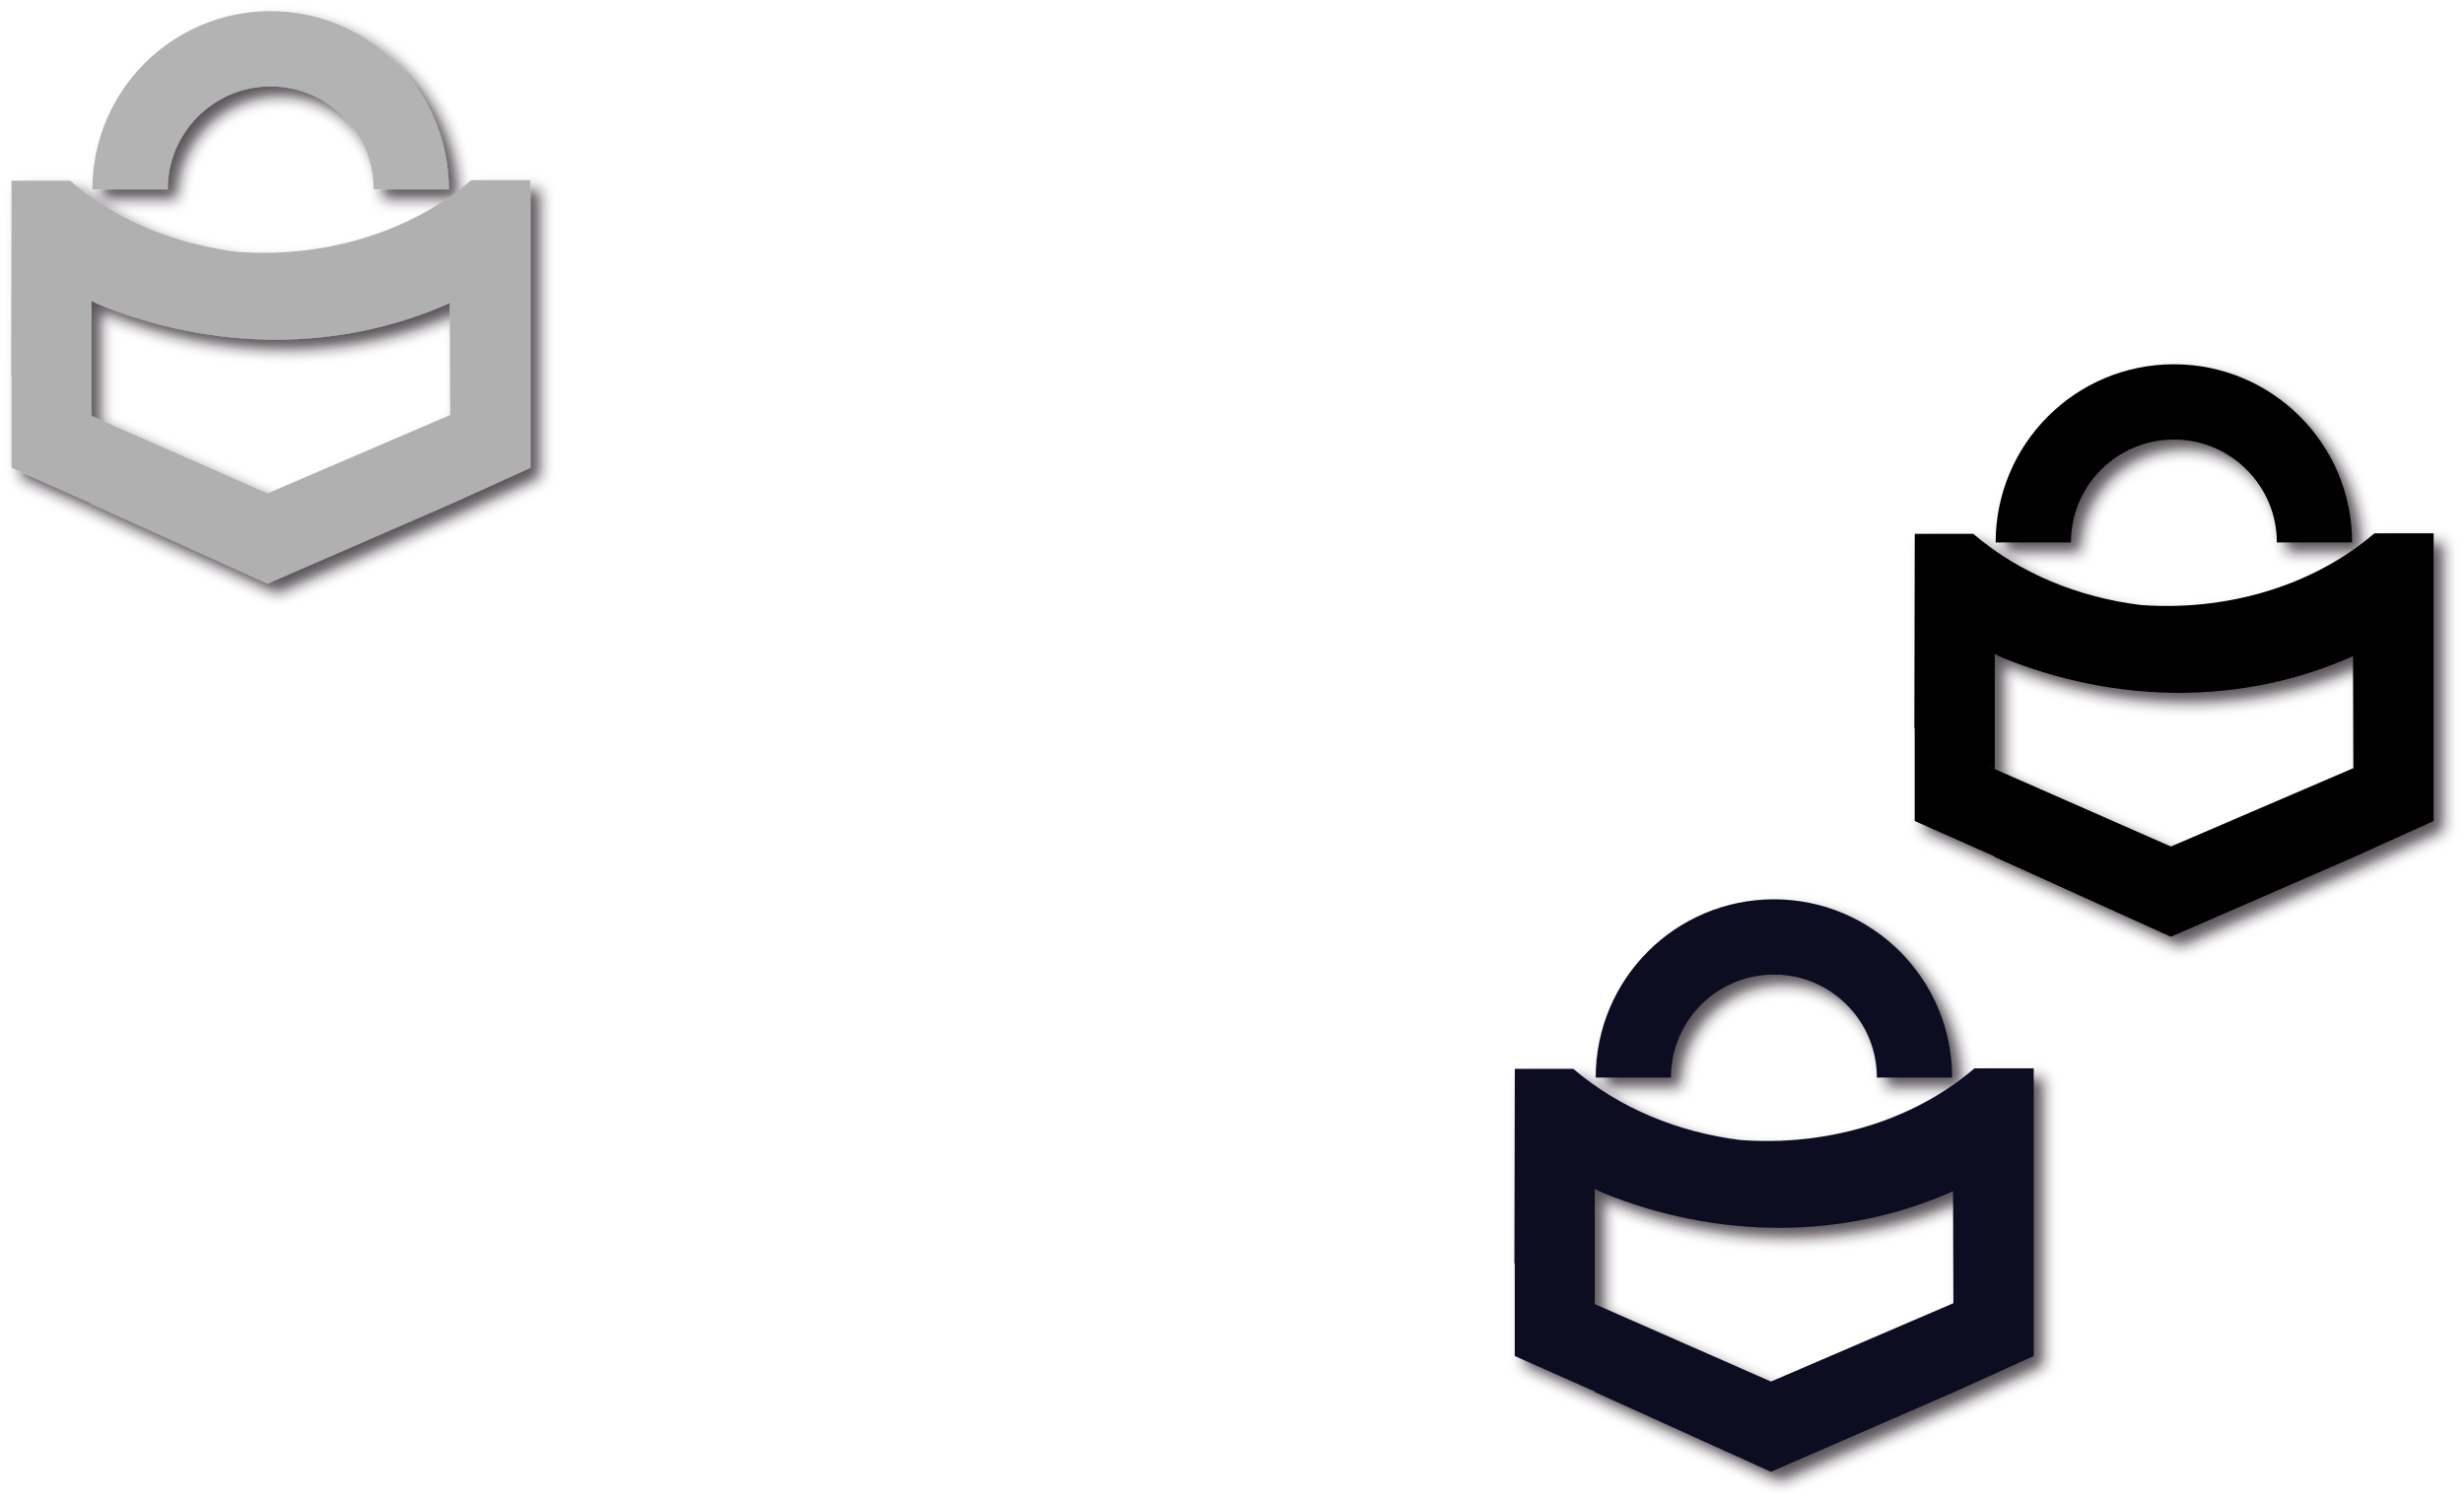
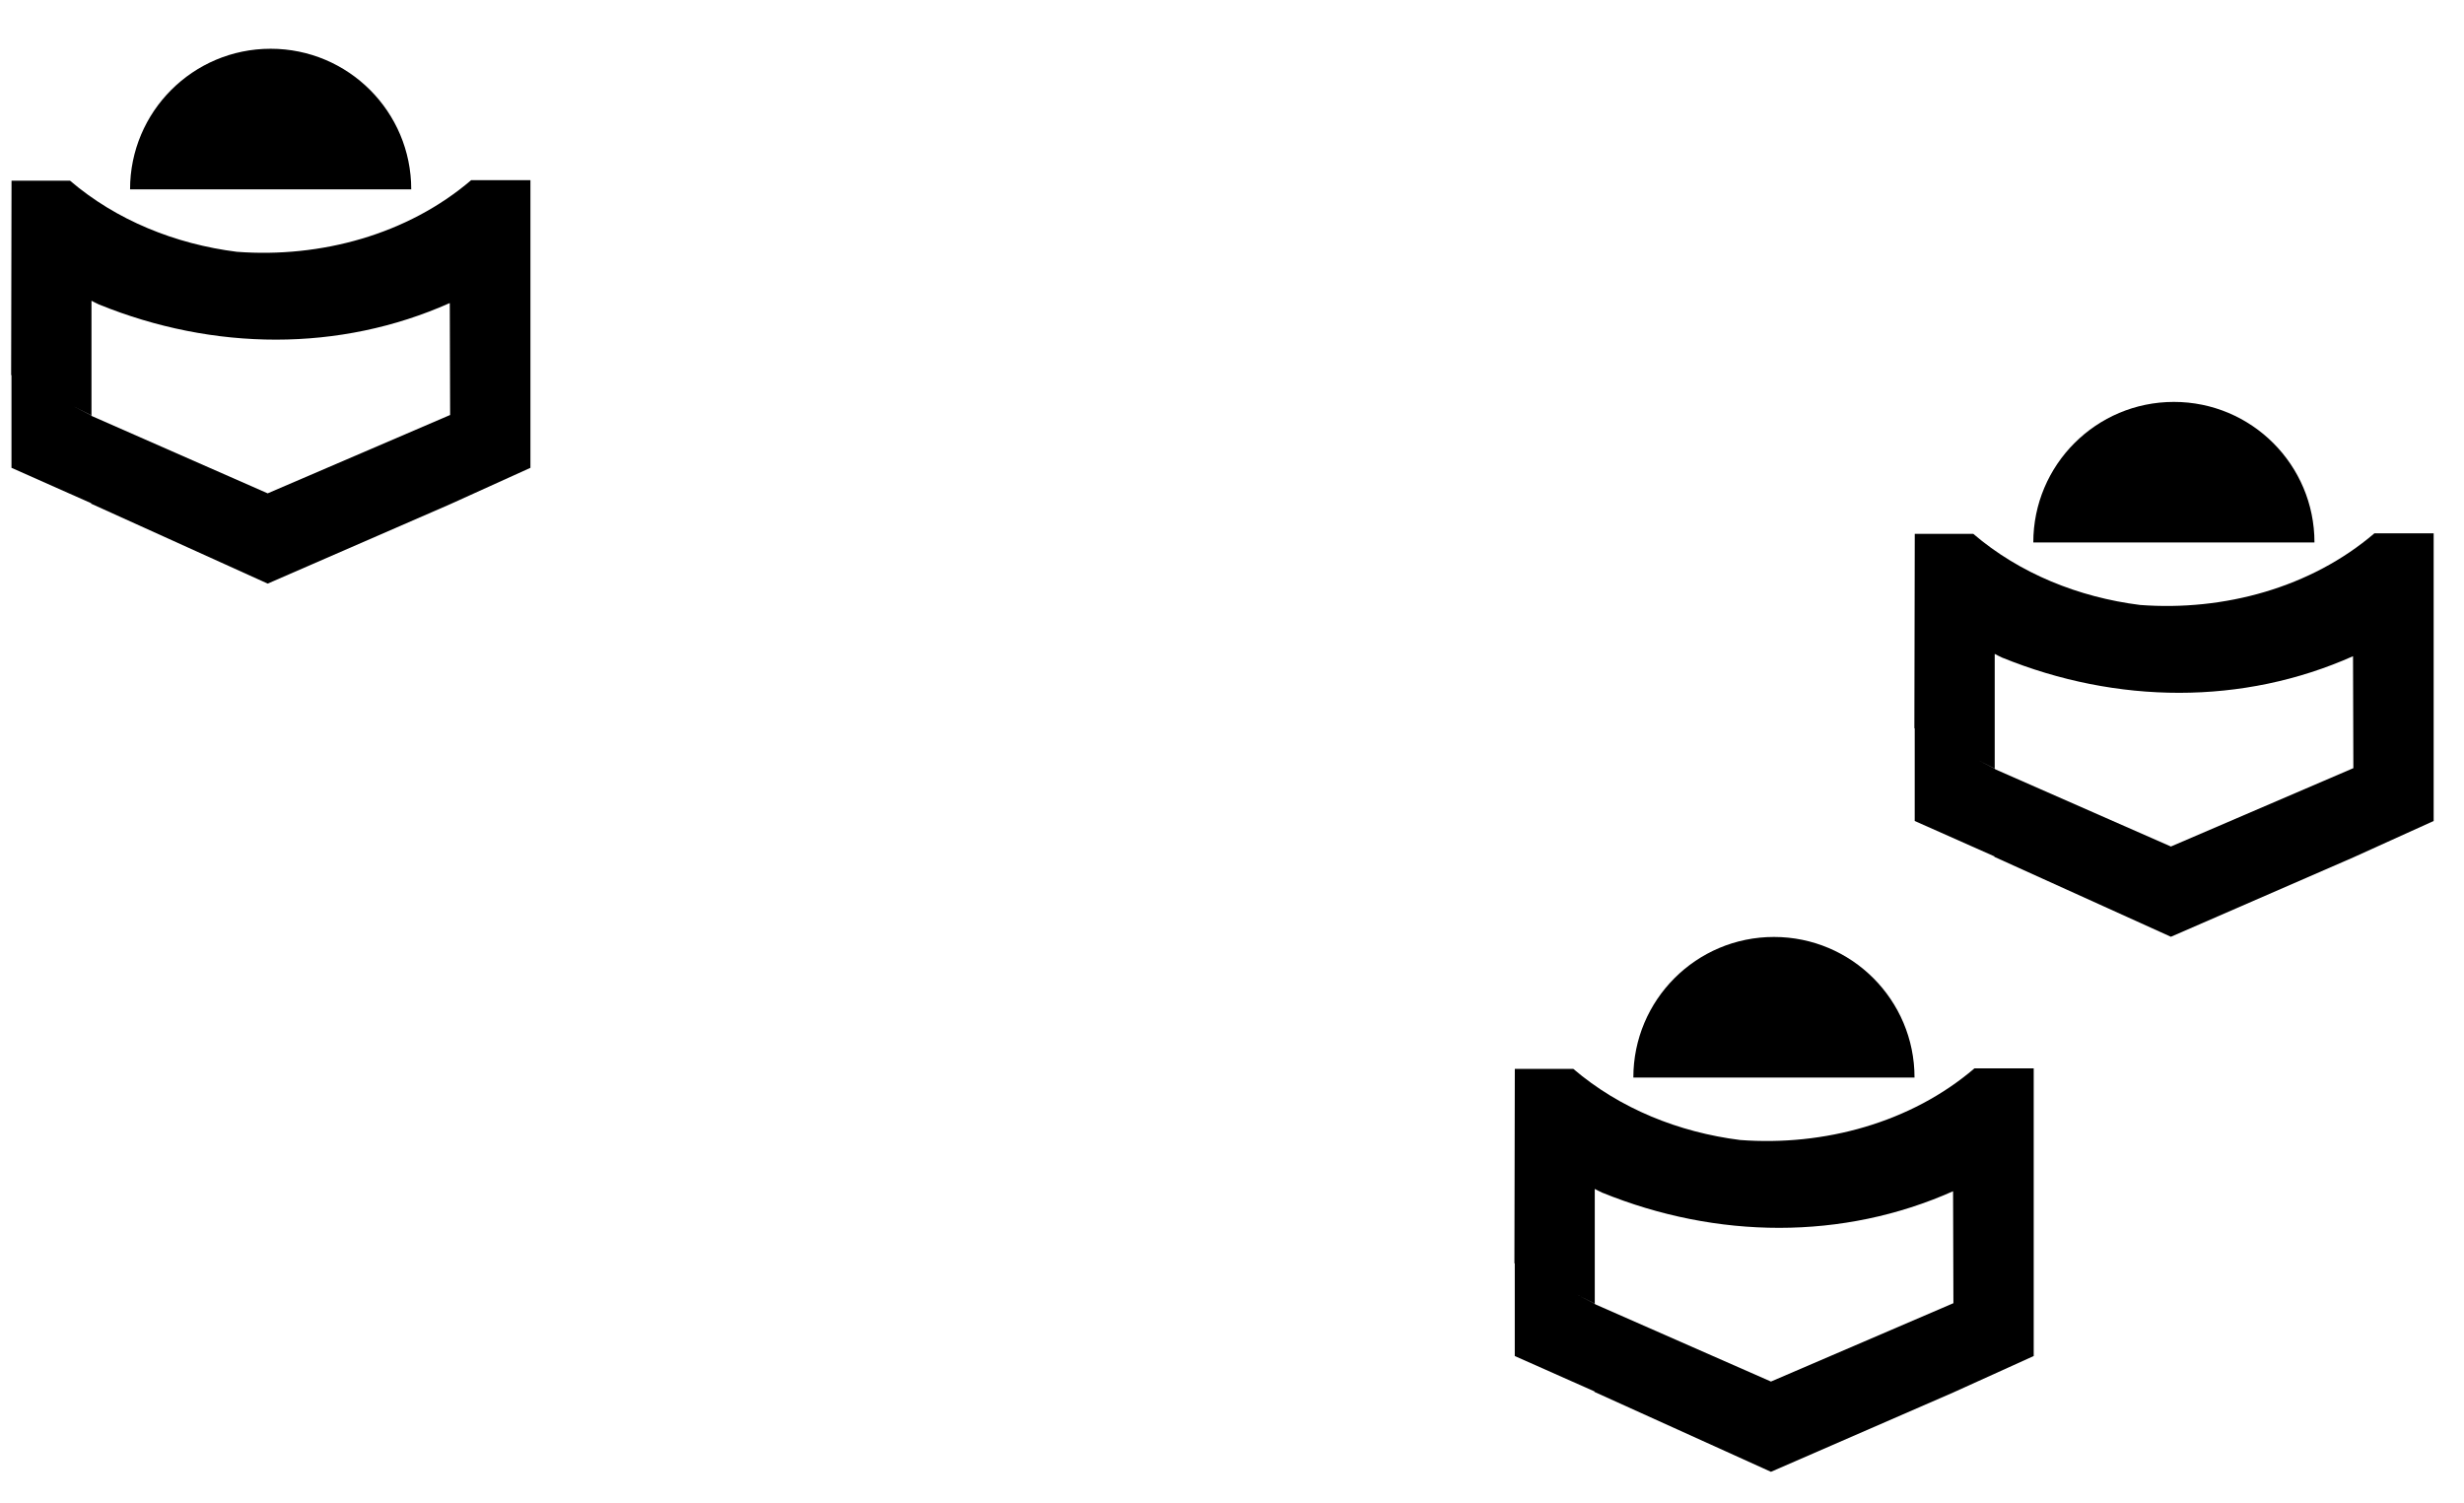
<svg xmlns="http://www.w3.org/2000/svg" id="Layer_1" data-name="Layer 1" viewBox="0 0 2688.08 1638.76">
  <defs>
    <style>
      .cls-1 {
        filter: url(#drop-shadow-12);
        stroke: #0d0f21;
      }

      .cls-1, .cls-2, .cls-3 {
        fill: none;
        stroke-miterlimit: 10;
        stroke-width: 82.13px;
      }

      .cls-2 {
        filter: url(#drop-shadow-19);
        stroke: #000;
      }

      .cls-4 {
        filter: url(#drop-shadow-9);
      }

      .cls-5 {
        filter: url(#drop-shadow-4);
      }

      .cls-6 {
        filter: url(#drop-shadow-6);
      }

      .cls-7 {
        filter: url(#drop-shadow-8);
      }

      .cls-8 {
        filter: url(#drop-shadow-2);
      }

      .cls-9 {
        filter: url(#drop-shadow-3);
      }

      .cls-10 {
        filter: url(#drop-shadow-1);
      }

      .cls-3 {
        filter: url(#drop-shadow-5);
        stroke: #b3b3b3;
      }

      .cls-11 {
        fill: #b0b0b0;
        filter: url(#drop-shadow-7);
      }

      .cls-12 {
        fill: #0d0f21;
        filter: url(#drop-shadow-14);
      }

      .cls-13 {
        filter: url(#drop-shadow-17);
      }

      .cls-14 {
        filter: url(#drop-shadow-18);
      }

      .cls-15 {
        filter: url(#drop-shadow-20);
      }

      .cls-16 {
        filter: url(#drop-shadow-21);
      }

      .cls-17 {
        filter: url(#drop-shadow-11);
      }

      .cls-18 {
        filter: url(#drop-shadow-10);
      }

      .cls-19 {
        filter: url(#drop-shadow-13);
      }

      .cls-20 {
        filter: url(#drop-shadow-16);
      }

      .cls-21 {
        filter: url(#drop-shadow-15);
      }
    </style>
    <filter id="drop-shadow-1" filterUnits="userSpaceOnUse">
      <feOffset dx="10.45" dy="10.45" />
      <feGaussianBlur result="blur" stdDeviation="7.47" />
      <feFlood flood-color="#231f20" flood-opacity=".75" />
      <feComposite in2="blur" operator="in" />
      <feComposite in="SourceGraphic" />
    </filter>
    <filter id="drop-shadow-2" filterUnits="userSpaceOnUse">
      <feOffset dx="10.45" dy="10.45" />
      <feGaussianBlur result="blur-2" stdDeviation="7.47" />
      <feFlood flood-color="#231f20" flood-opacity=".75" />
      <feComposite in2="blur-2" operator="in" />
      <feComposite in="SourceGraphic" />
    </filter>
    <filter id="drop-shadow-3" filterUnits="userSpaceOnUse">
      <feOffset dx="10.45" dy="10.45" />
      <feGaussianBlur result="blur-3" stdDeviation="7.47" />
      <feFlood flood-color="#231f20" flood-opacity=".75" />
      <feComposite in2="blur-3" operator="in" />
      <feComposite in="SourceGraphic" />
    </filter>
    <filter id="drop-shadow-4" filterUnits="userSpaceOnUse">
      <feOffset dx="10.45" dy="10.45" />
      <feGaussianBlur result="blur-4" stdDeviation="7.47" />
      <feFlood flood-color="#231f20" flood-opacity=".75" />
      <feComposite in2="blur-4" operator="in" />
      <feComposite in="SourceGraphic" />
    </filter>
    <filter id="drop-shadow-5" filterUnits="userSpaceOnUse">
      <feOffset dx="10.45" dy="10.45" />
      <feGaussianBlur result="blur-5" stdDeviation="7.47" />
      <feFlood flood-color="#231f20" flood-opacity=".75" />
      <feComposite in2="blur-5" operator="in" />
      <feComposite in="SourceGraphic" />
    </filter>
    <filter id="drop-shadow-6" filterUnits="userSpaceOnUse">
      <feOffset dx="10.45" dy="10.45" />
      <feGaussianBlur result="blur-6" stdDeviation="7.47" />
      <feFlood flood-color="#231f20" flood-opacity=".75" />
      <feComposite in2="blur-6" operator="in" />
      <feComposite in="SourceGraphic" />
    </filter>
    <filter id="drop-shadow-7" filterUnits="userSpaceOnUse">
      <feOffset dx="10.45" dy="10.45" />
      <feGaussianBlur result="blur-7" stdDeviation="7.47" />
      <feFlood flood-color="#231f20" flood-opacity=".75" />
      <feComposite in2="blur-7" operator="in" />
      <feComposite in="SourceGraphic" />
    </filter>
    <filter id="drop-shadow-8" filterUnits="userSpaceOnUse">
      <feOffset dx="10.45" dy="10.45" />
      <feGaussianBlur result="blur-8" stdDeviation="7.47" />
      <feFlood flood-color="#231f20" flood-opacity=".75" />
      <feComposite in2="blur-8" operator="in" />
      <feComposite in="SourceGraphic" />
    </filter>
    <filter id="drop-shadow-9" filterUnits="userSpaceOnUse">
      <feOffset dx="10.45" dy="10.45" />
      <feGaussianBlur result="blur-9" stdDeviation="7.47" />
      <feFlood flood-color="#231f20" flood-opacity=".75" />
      <feComposite in2="blur-9" operator="in" />
      <feComposite in="SourceGraphic" />
    </filter>
    <filter id="drop-shadow-10" filterUnits="userSpaceOnUse">
      <feOffset dx="10.45" dy="10.45" />
      <feGaussianBlur result="blur-10" stdDeviation="7.47" />
      <feFlood flood-color="#231f20" flood-opacity=".75" />
      <feComposite in2="blur-10" operator="in" />
      <feComposite in="SourceGraphic" />
    </filter>
    <filter id="drop-shadow-11" filterUnits="userSpaceOnUse">
      <feOffset dx="10.45" dy="10.45" />
      <feGaussianBlur result="blur-11" stdDeviation="7.47" />
      <feFlood flood-color="#231f20" flood-opacity=".75" />
      <feComposite in2="blur-11" operator="in" />
      <feComposite in="SourceGraphic" />
    </filter>
    <filter id="drop-shadow-12" filterUnits="userSpaceOnUse">
      <feOffset dx="10.45" dy="10.45" />
      <feGaussianBlur result="blur-12" stdDeviation="7.47" />
      <feFlood flood-color="#231f20" flood-opacity=".75" />
      <feComposite in2="blur-12" operator="in" />
      <feComposite in="SourceGraphic" />
    </filter>
    <filter id="drop-shadow-13" filterUnits="userSpaceOnUse">
      <feOffset dx="10.45" dy="10.45" />
      <feGaussianBlur result="blur-13" stdDeviation="7.47" />
      <feFlood flood-color="#231f20" flood-opacity=".75" />
      <feComposite in2="blur-13" operator="in" />
      <feComposite in="SourceGraphic" />
    </filter>
    <filter id="drop-shadow-14" filterUnits="userSpaceOnUse">
      <feOffset dx="10.45" dy="10.45" />
      <feGaussianBlur result="blur-14" stdDeviation="7.47" />
      <feFlood flood-color="#231f20" flood-opacity=".75" />
      <feComposite in2="blur-14" operator="in" />
      <feComposite in="SourceGraphic" />
    </filter>
    <filter id="drop-shadow-15" filterUnits="userSpaceOnUse">
      <feOffset dx="10.45" dy="10.45" />
      <feGaussianBlur result="blur-15" stdDeviation="7.47" />
      <feFlood flood-color="#231f20" flood-opacity=".75" />
      <feComposite in2="blur-15" operator="in" />
      <feComposite in="SourceGraphic" />
    </filter>
    <filter id="drop-shadow-16" filterUnits="userSpaceOnUse">
      <feOffset dx="10.45" dy="10.45" />
      <feGaussianBlur result="blur-16" stdDeviation="7.47" />
      <feFlood flood-color="#231f20" flood-opacity=".75" />
      <feComposite in2="blur-16" operator="in" />
      <feComposite in="SourceGraphic" />
    </filter>
    <filter id="drop-shadow-17" filterUnits="userSpaceOnUse">
      <feOffset dx="10.45" dy="10.45" />
      <feGaussianBlur result="blur-17" stdDeviation="7.47" />
      <feFlood flood-color="#231f20" flood-opacity=".75" />
      <feComposite in2="blur-17" operator="in" />
      <feComposite in="SourceGraphic" />
    </filter>
    <filter id="drop-shadow-18" filterUnits="userSpaceOnUse">
      <feOffset dx="10.45" dy="10.45" />
      <feGaussianBlur result="blur-18" stdDeviation="7.47" />
      <feFlood flood-color="#231f20" flood-opacity=".75" />
      <feComposite in2="blur-18" operator="in" />
      <feComposite in="SourceGraphic" />
    </filter>
    <filter id="drop-shadow-19" filterUnits="userSpaceOnUse">
      <feOffset dx="10.45" dy="10.45" />
      <feGaussianBlur result="blur-19" stdDeviation="7.47" />
      <feFlood flood-color="#231f20" flood-opacity=".75" />
      <feComposite in2="blur-19" operator="in" />
      <feComposite in="SourceGraphic" />
    </filter>
    <filter id="drop-shadow-20" filterUnits="userSpaceOnUse">
      <feOffset dx="10.45" dy="10.45" />
      <feGaussianBlur result="blur-20" stdDeviation="7.47" />
      <feFlood flood-color="#231f20" flood-opacity=".75" />
      <feComposite in2="blur-20" operator="in" />
      <feComposite in="SourceGraphic" />
    </filter>
    <filter id="drop-shadow-21" filterUnits="userSpaceOnUse">
      <feOffset dx="10.45" dy="10.45" />
      <feGaussianBlur result="blur-21" stdDeviation="7.47" />
      <feFlood flood-color="#231f20" flood-opacity=".75" />
      <feComposite in2="blur-21" operator="in" />
      <feComposite in="SourceGraphic" />
    </filter>
  </defs>
-   <path class="cls-10" d="m563.96,156.4s.04-.03.07-.04" />
-   <path class="cls-8" d="m492.91,329.98c-.62.29-1.25.54-1.87.83v-3.15l1.58-8.84c.04,3.73.17,7.43.29,11.16Z" />
-   <path class="cls-9" d="m491.05,327.67" />
-   <path class="cls-5" d="m49.41,190.93" />
-   <path class="cls-3" d="m141.89,206.56c0-84.71,68.67-153.37,153.37-153.37s153.37,68.67,153.37,153.37" />
-   <path class="cls-6" d="m26.52,163.98" />
-   <path class="cls-11" d="m514.05,196.53c-69.25,59.26-164.19,85.11-255.65,78.18-66.89-8.39-131.42-34.32-182-77.59H12.58l-.42,212.07s.13.06.37.18v101.01l86.94,38.6v.55l192.55,87.17,199-86.6,87.65-39.72V196.53h-64.63Zm-222.02,341.7l-191.88-84.34v-.36l-19.85-10.14c11.32,5.67,19.47,9.75,19.5,9.75v-125.07s6.35,3.4,7.96,4.02c125.32,50.97,262.8,52.09,382.93-1.49l.37,122.14-199.03,85.49Z" />
-   <path class="cls-7" d="m2203.96,1125.4s.04-.03.07-.04" />
-   <path class="cls-4" d="m2132.91,1298.98c-.62.29-1.25.54-1.87.83v-3.15l1.58-8.84c.04,3.73.17,7.43.29,11.16Z" />
-   <path class="cls-18" d="m2131.05,1296.67" />
-   <path class="cls-17" d="m1689.41,1159.93" />
-   <path class="cls-1" d="m1781.89,1175.56c0-84.71,68.67-153.37,153.37-153.37s153.37,68.67,153.37,153.37" />
-   <path class="cls-19" d="m1666.52,1132.98" />
-   <path class="cls-12" d="m2154.05,1165.53c-69.25,59.26-164.19,85.11-255.65,78.18-66.89-8.39-131.42-34.32-182-77.59h-63.83l-.42,212.07s.13.06.37.18v101.01l86.94,38.6v.55l192.55,87.17,199-86.6,87.65-39.72v-313.84h-64.63Zm-222.02,341.7l-191.88-84.34v-.36l-19.85-10.14c11.32,5.67,19.47,9.75,19.5,9.75v-125.07s6.35,3.4,7.96,4.02c125.32,50.97,262.8,52.09,382.93-1.49l.37,122.14-199.03,85.49Z" />
-   <path class="cls-21" d="m2640.28,541.68s.04-.03.07-.04" />
-   <path class="cls-20" d="m2569.23,715.26c-.62.29-1.25.54-1.87.83v-3.15l1.58-8.84c.04,3.73.17,7.43.29,11.16Z" />
-   <path class="cls-13" d="m2567.37,712.95" />
-   <path class="cls-14" d="m2125.73,576.21" />
-   <path class="cls-2" d="m2218.21,591.84c0-84.71,68.67-153.37,153.37-153.37s153.37,68.67,153.37,153.37" />
-   <path class="cls-15" d="m2102.84,549.26" />
-   <path class="cls-16" d="m2590.37,581.82c-69.25,59.26-164.19,85.11-255.65,78.18-66.89-8.39-131.42-34.32-182-77.59h-63.83l-.42,212.07s.13.06.37.18v101.01l86.94,38.6v.55l192.55,87.17,199-86.6,87.65-39.72v-313.84h-64.63Zm-222.02,341.7l-191.88-84.34v-.36l-19.85-10.14c11.32,5.67,19.47,9.75,19.5,9.75v-125.07s6.35,3.4,7.96,4.02c125.32,50.97,262.8,52.09,382.93-1.49l.37,122.14-199.03,85.49Z" />
+   <path className="cls-10" d="m563.96,156.4s.04-.03.07-.04" />
+   <path className="cls-8" d="m492.91,329.98c-.62.29-1.25.54-1.87.83v-3.15l1.58-8.84c.04,3.73.17,7.43.29,11.16Z" />
+   <path className="cls-9" d="m491.05,327.67" />
+   <path className="cls-5" d="m49.41,190.93" />
+   <path className="cls-3" d="m141.89,206.56c0-84.71,68.67-153.37,153.37-153.37s153.37,68.67,153.37,153.37" />
+   <path className="cls-6" d="m26.52,163.98" />
+   <path className="cls-11" d="m514.05,196.53c-69.25,59.26-164.19,85.11-255.65,78.18-66.89-8.39-131.42-34.32-182-77.59H12.58l-.42,212.07s.13.06.37.18v101.01l86.94,38.6v.55l192.55,87.17,199-86.6,87.65-39.72V196.53h-64.63Zm-222.02,341.7l-191.88-84.34v-.36l-19.85-10.14c11.32,5.67,19.47,9.75,19.5,9.75v-125.07s6.35,3.4,7.96,4.02c125.32,50.97,262.8,52.09,382.93-1.49l.37,122.14-199.03,85.49Z" />
+   <path className="cls-7" d="m2203.96,1125.4s.04-.03.07-.04" />
+   <path className="cls-4" d="m2132.91,1298.98c-.62.29-1.25.54-1.87.83v-3.15l1.58-8.84c.04,3.73.17,7.43.29,11.16Z" />
+   <path className="cls-18" d="m2131.05,1296.67" />
+   <path className="cls-17" d="m1689.41,1159.93" />
+   <path className="cls-1" d="m1781.89,1175.56c0-84.71,68.67-153.37,153.37-153.37s153.37,68.67,153.37,153.37" />
+   <path className="cls-19" d="m1666.52,1132.98" />
+   <path className="cls-12" d="m2154.05,1165.53c-69.25,59.26-164.19,85.11-255.65,78.18-66.89-8.39-131.42-34.32-182-77.59h-63.83l-.42,212.07s.13.06.37.18v101.01l86.94,38.6v.55l192.55,87.17,199-86.6,87.65-39.72v-313.84h-64.63Zm-222.02,341.7l-191.88-84.34v-.36l-19.85-10.14c11.32,5.67,19.47,9.75,19.5,9.75v-125.07s6.35,3.4,7.96,4.02c125.32,50.97,262.8,52.09,382.93-1.49l.37,122.14-199.03,85.49Z" />
+   <path className="cls-21" d="m2640.28,541.68s.04-.03.07-.04" />
+   <path className="cls-20" d="m2569.23,715.26c-.62.29-1.25.54-1.87.83v-3.15l1.58-8.84c.04,3.73.17,7.43.29,11.16Z" />
+   <path className="cls-13" d="m2567.37,712.95" />
+   <path className="cls-14" d="m2125.73,576.21" />
+   <path className="cls-2" d="m2218.21,591.84c0-84.71,68.67-153.37,153.37-153.37s153.37,68.67,153.37,153.37" />
+   <path className="cls-15" d="m2102.84,549.26" />
+   <path className="cls-16" d="m2590.37,581.82c-69.25,59.26-164.19,85.11-255.65,78.18-66.89-8.39-131.42-34.32-182-77.59h-63.83l-.42,212.07s.13.06.37.18v101.01l86.94,38.6v.55l192.55,87.17,199-86.6,87.65-39.72v-313.84h-64.63Zm-222.02,341.7l-191.88-84.34v-.36l-19.85-10.14c11.32,5.67,19.47,9.75,19.5,9.75v-125.07s6.35,3.4,7.96,4.02c125.32,50.97,262.8,52.09,382.93-1.49l.37,122.14-199.03,85.49Z" />
</svg>
